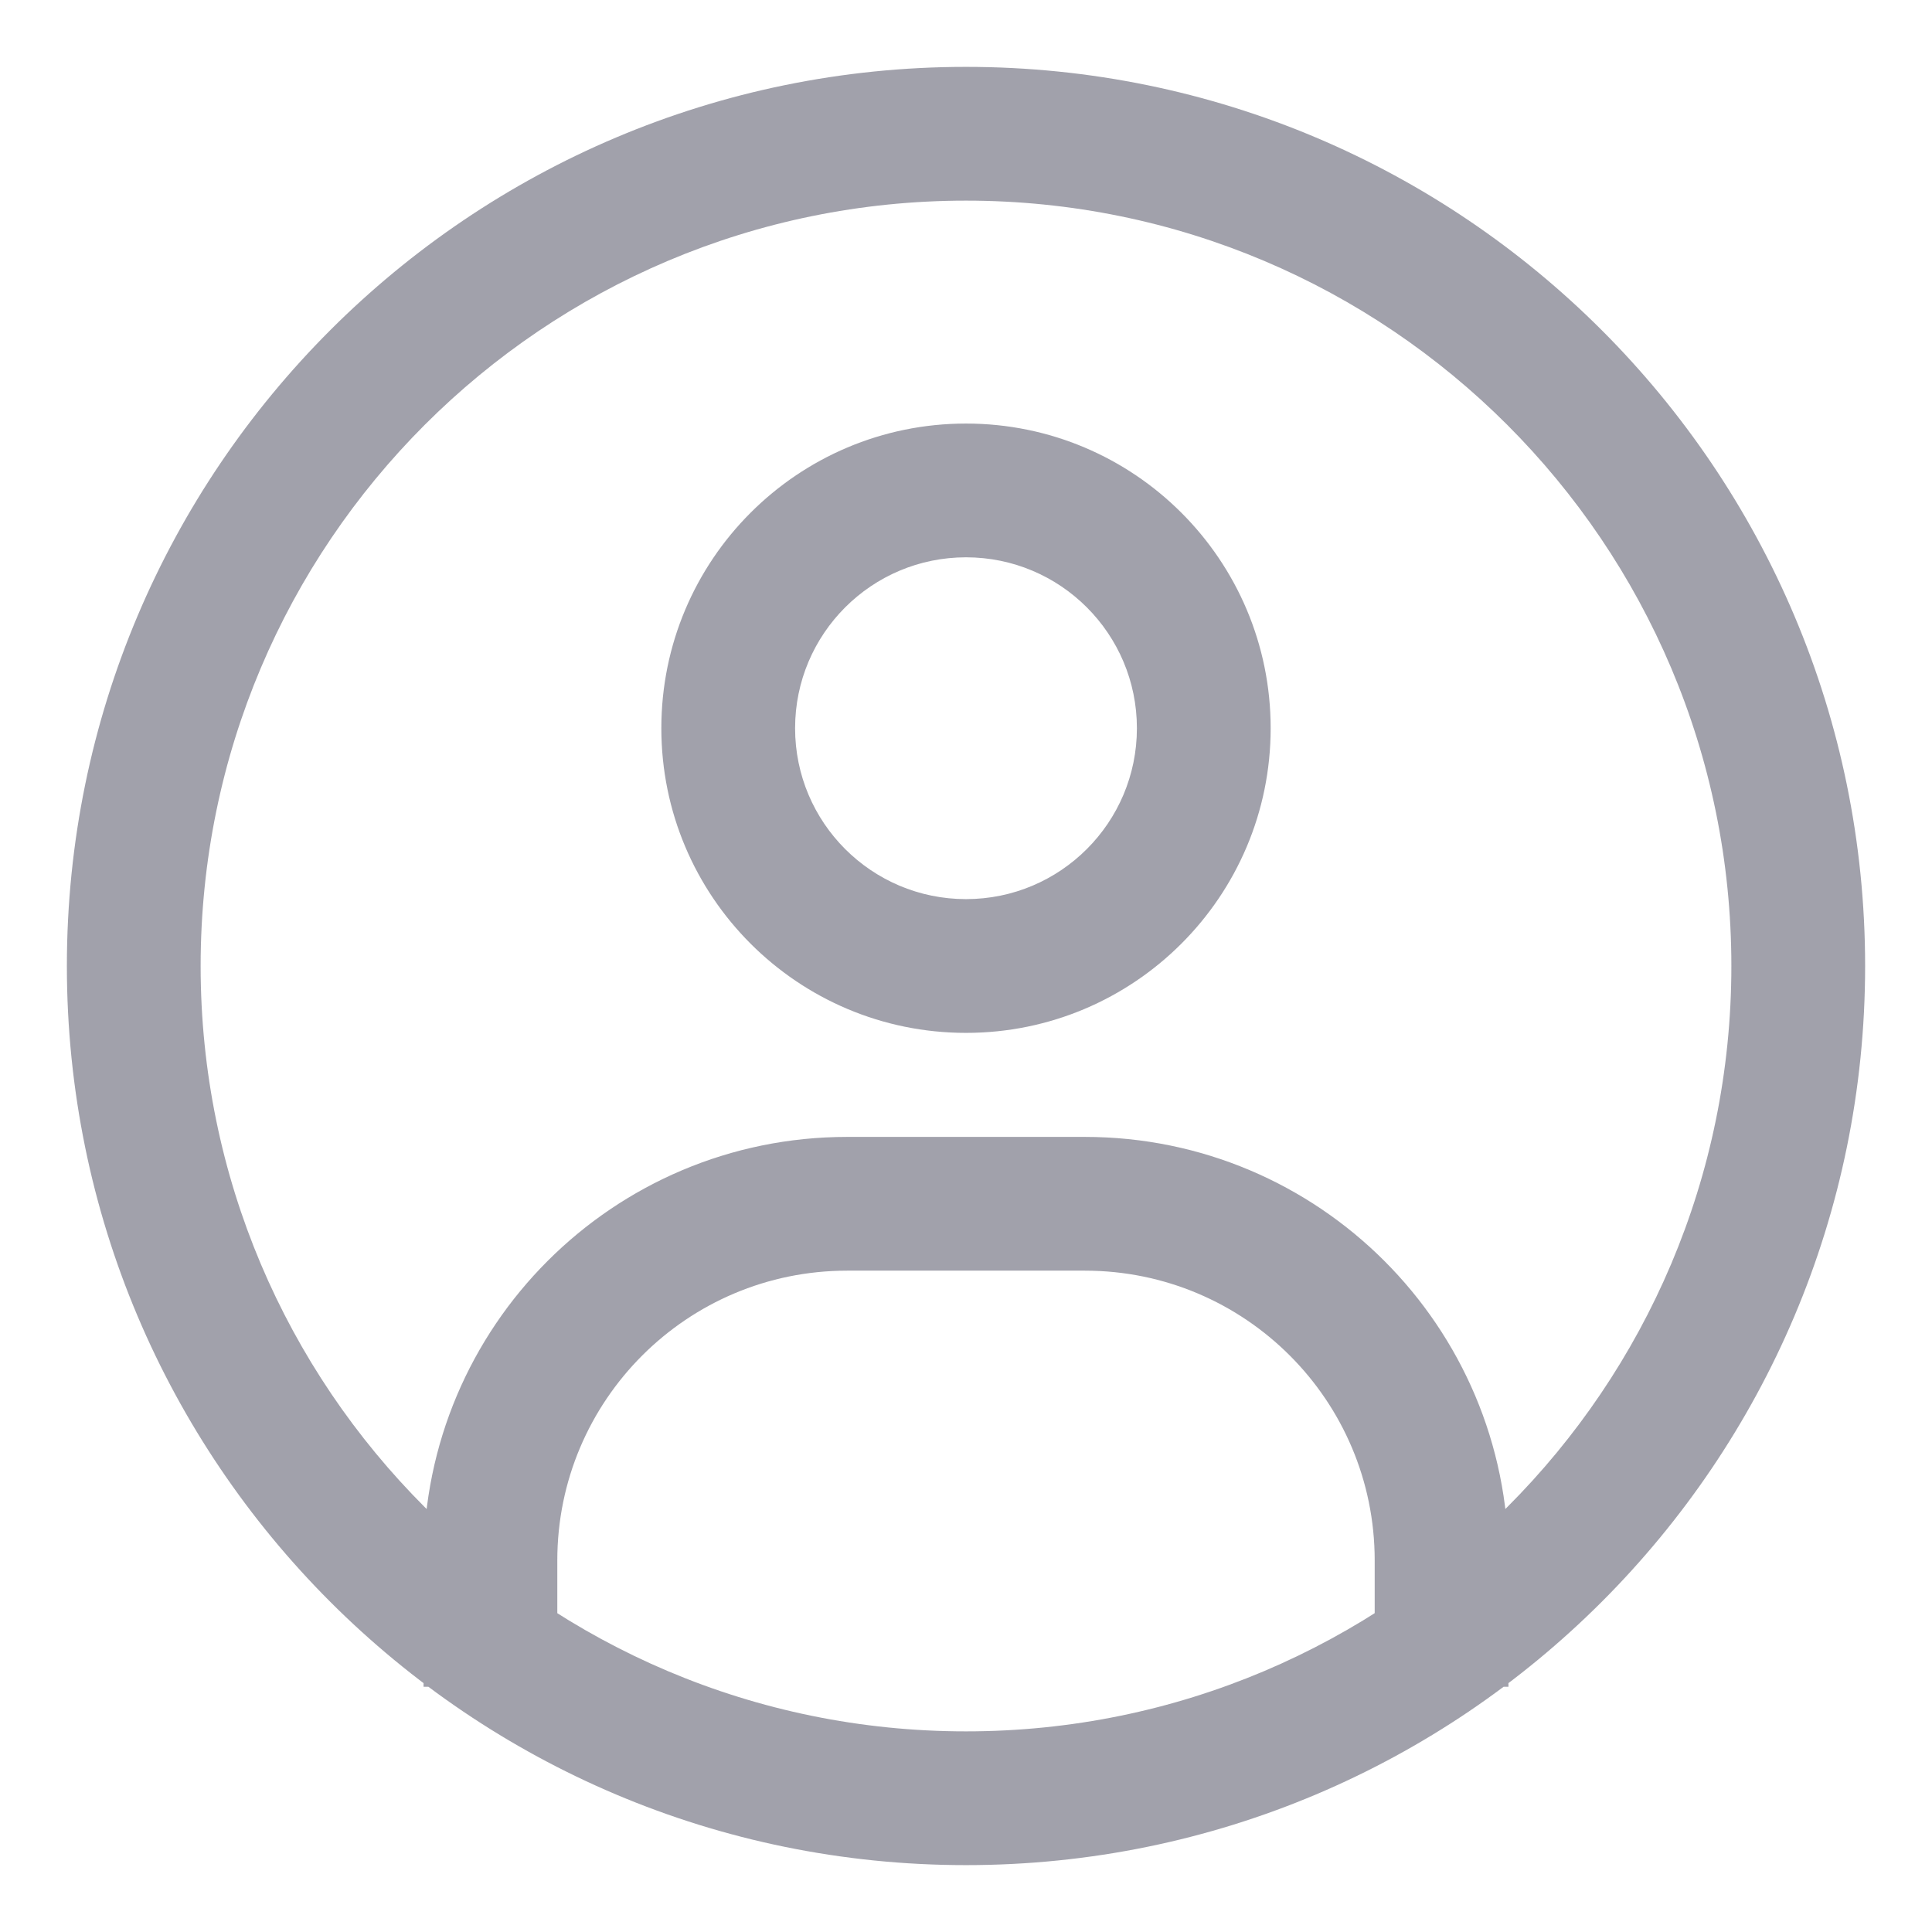
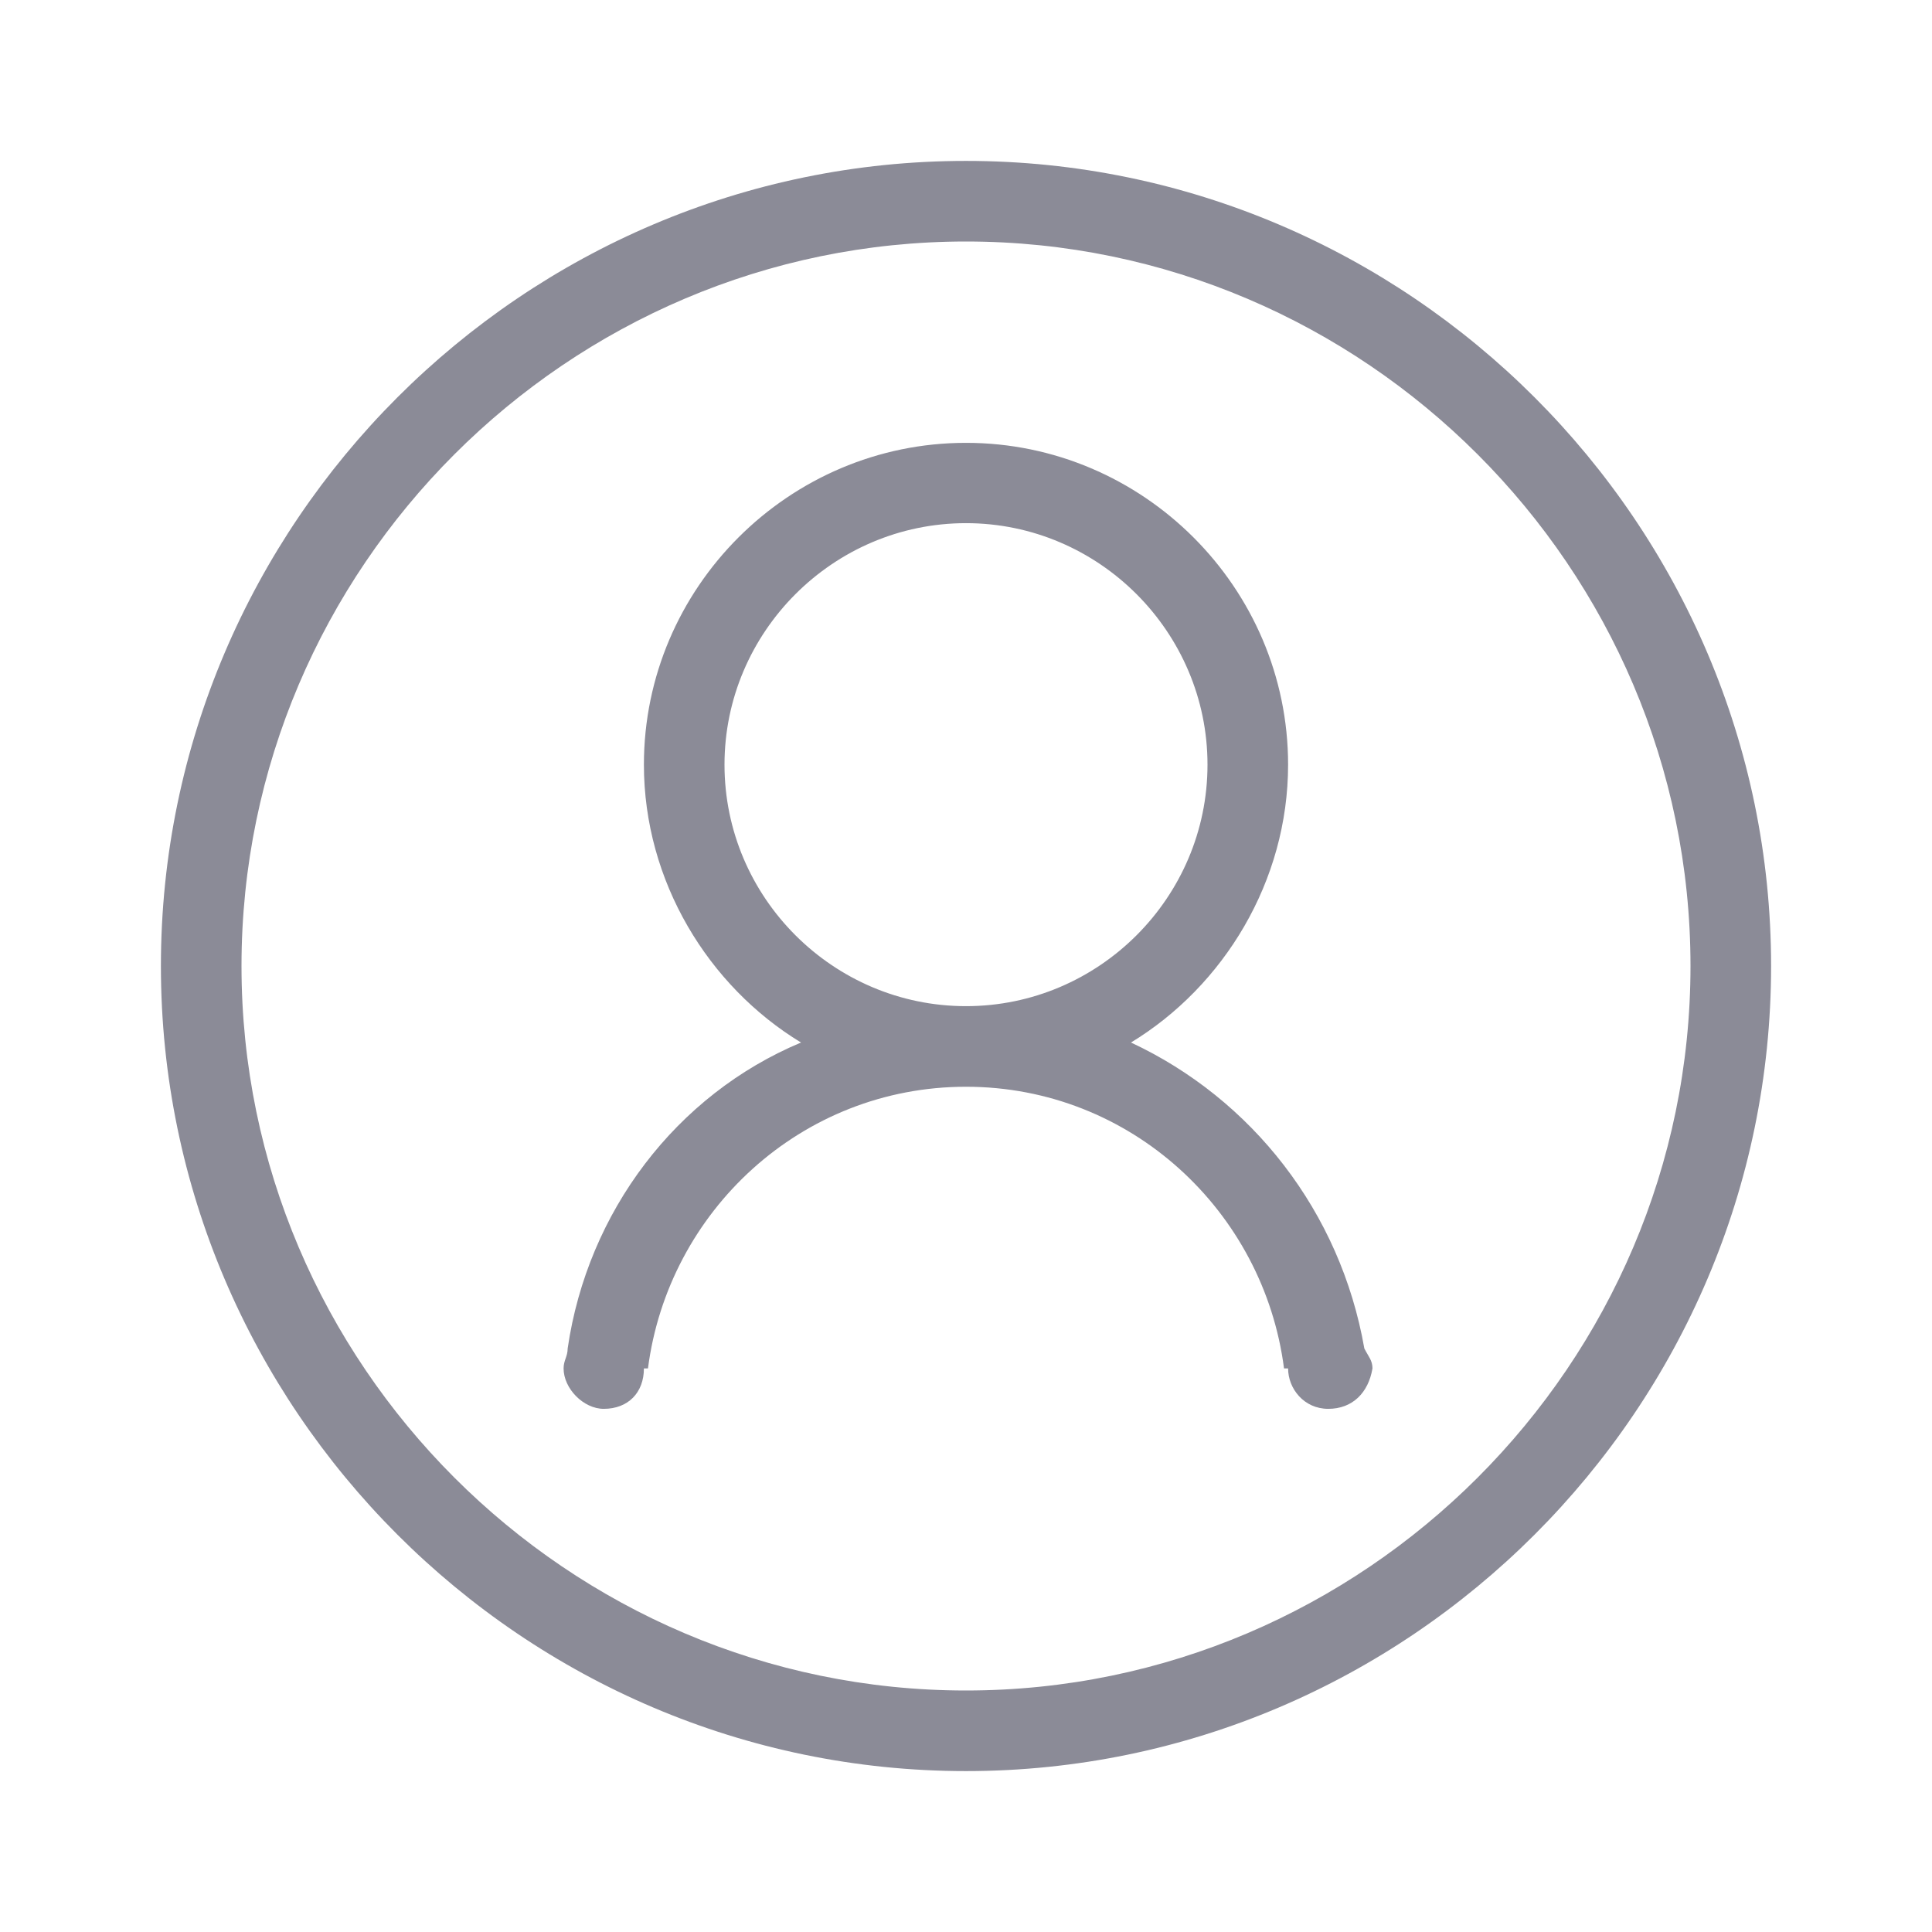
- <svg xmlns="http://www.w3.org/2000/svg" width="26" height="26" viewBox="0 0 26 26" fill="none">
-   <path d="M5.7 21.8V22.7H7.5V21.8H5.7ZM18.5 21.8V22.7H20.3V21.8H18.5ZM7.5 21.8V21H5.7V21.8H7.5ZM11.4 17.1H14.6V15.3H11.4V17.1ZM18.5 21V21.8H20.3V21H18.5ZM14.6 17.1C16.754 17.1 18.5 18.846 18.5 21H20.3C20.3 17.852 17.748 15.3 14.6 15.3V17.1ZM7.5 21C7.5 18.846 9.246 17.1 11.4 17.1V15.3C8.252 15.3 5.7 17.852 5.7 21H7.5ZM13 5.7C10.735 5.7 8.9 7.535 8.9 9.8H10.7C10.7 8.53 11.73 7.5 13 7.5V5.7ZM17.1 9.8C17.1 7.535 15.264 5.7 13 5.7V7.5C14.27 7.5 15.3 8.53 15.3 9.8H17.1ZM13 13.9C15.264 13.9 17.1 12.064 17.1 9.8H15.3C15.3 11.07 14.27 12.1 13 12.1V13.9ZM13 12.1C11.73 12.1 10.7 11.07 10.7 9.8H8.9C8.9 12.064 10.735 13.9 13 13.9V12.1ZM13 23.3C7.311 23.3 2.7 18.688 2.7 13H0.9C0.9 19.683 6.317 25.1 13 25.1V23.3ZM23.3 13C23.3 18.688 18.688 23.3 13 23.3V25.1C19.683 25.1 25.1 19.683 25.1 13H23.3ZM13 2.7C18.688 2.7 23.3 7.311 23.3 13H25.1C25.1 6.317 19.683 0.9 13 0.9V2.7ZM13 0.9C6.317 0.9 0.9 6.317 0.9 13H2.7C2.7 7.311 7.311 2.7 13 2.7V0.9Z" fill="#16162E" fill-opacity="0.4" />
+ <svg xmlns="http://www.w3.org/2000/svg" width="28px" height="28px" viewBox="0 0 28 28" version="1.1">
+   <g id="surface1">
+     <path style=" stroke:none;fill-rule:nonzero;fill:rgb(54.51%,54.51%,59.216%);fill-opacity:1;" d="M 14 25.668 C 7.582 25.668 2.332 20.418 2.332 14 C 2.332 7.582 7.582 2.332 14 2.332 C 20.418 2.332 25.668 7.582 25.668 14 C 25.668 20.418 20.418 25.668 14 25.668 Z M 14 3.5 C 8.227 3.5 3.5 8.227 3.5 14 C 3.5 19.773 8.227 24.5 14 24.5 C 19.773 24.5 24.5 19.773 24.5 14 C 24.5 8.227 19.773 3.5 14 3.5 Z M 19.25 20.418 C 18.898 20.418 18.668 20.125 18.668 19.832 L 18.609 19.832 C 18.316 17.559 16.391 15.75 14 15.75 C 11.609 15.75 9.684 17.559 9.391 19.832 L 9.332 19.832 C 9.332 20.184 9.102 20.418 8.75 20.418 C 8.457 20.418 8.168 20.125 8.168 19.832 C 8.168 19.715 8.227 19.66 8.227 19.543 C 8.516 17.559 9.801 15.867 11.609 15.109 C 10.266 14.293 9.332 12.773 9.332 11.082 C 9.332 8.516 11.434 6.418 14 6.418 C 16.566 6.418 18.668 8.516 18.668 11.082 C 18.668 12.773 17.734 14.293 16.391 15.109 C 18.141 15.926 19.426 17.559 19.773 19.543 C 19.832 19.66 19.891 19.715 19.891 19.832 C 19.832 20.184 19.602 20.418 19.25 20.418 Z M 17.5 11.082 C 17.5 9.16 15.926 7.582 14 7.582 C 12.074 7.582 10.5 9.16 10.5 11.082 C 10.5 13.008 12.074 14.582 14 14.582 C 15.926 14.582 17.5 13.008 17.5 11.082 Z M 17.5 11.082 " />
+   </g>
</svg>
